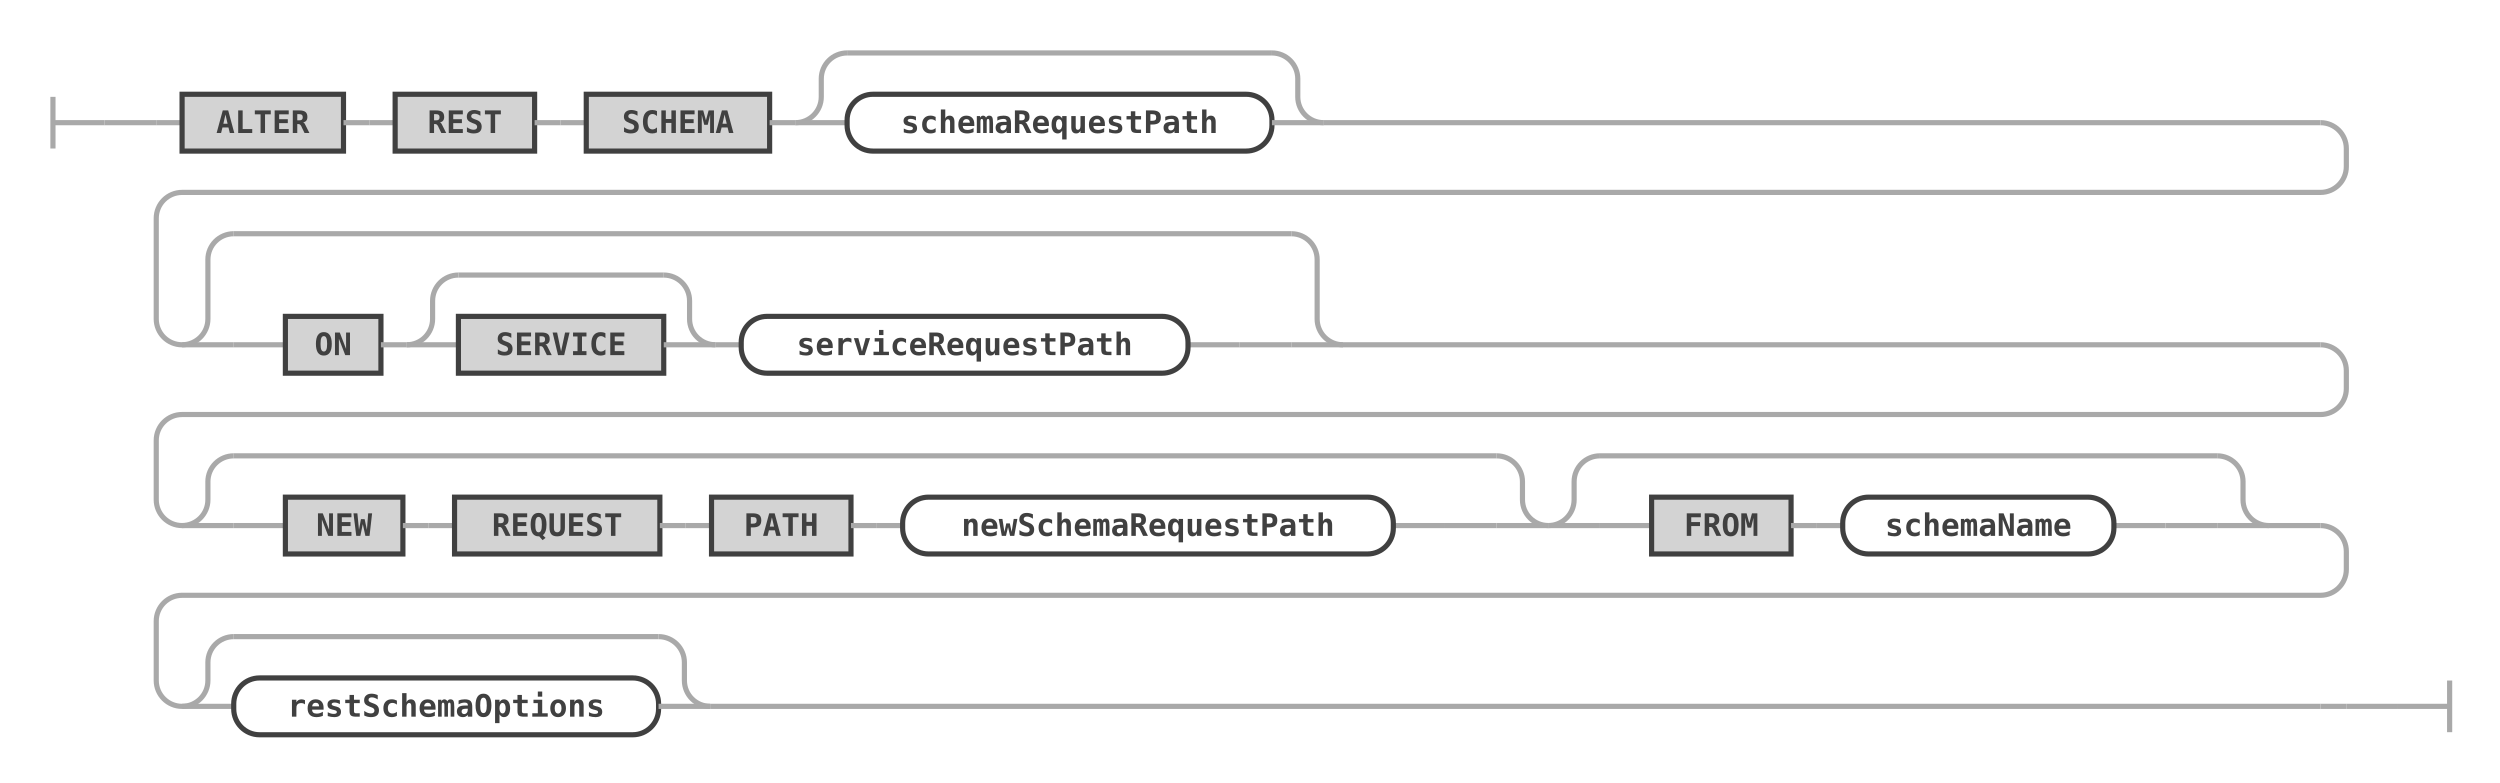
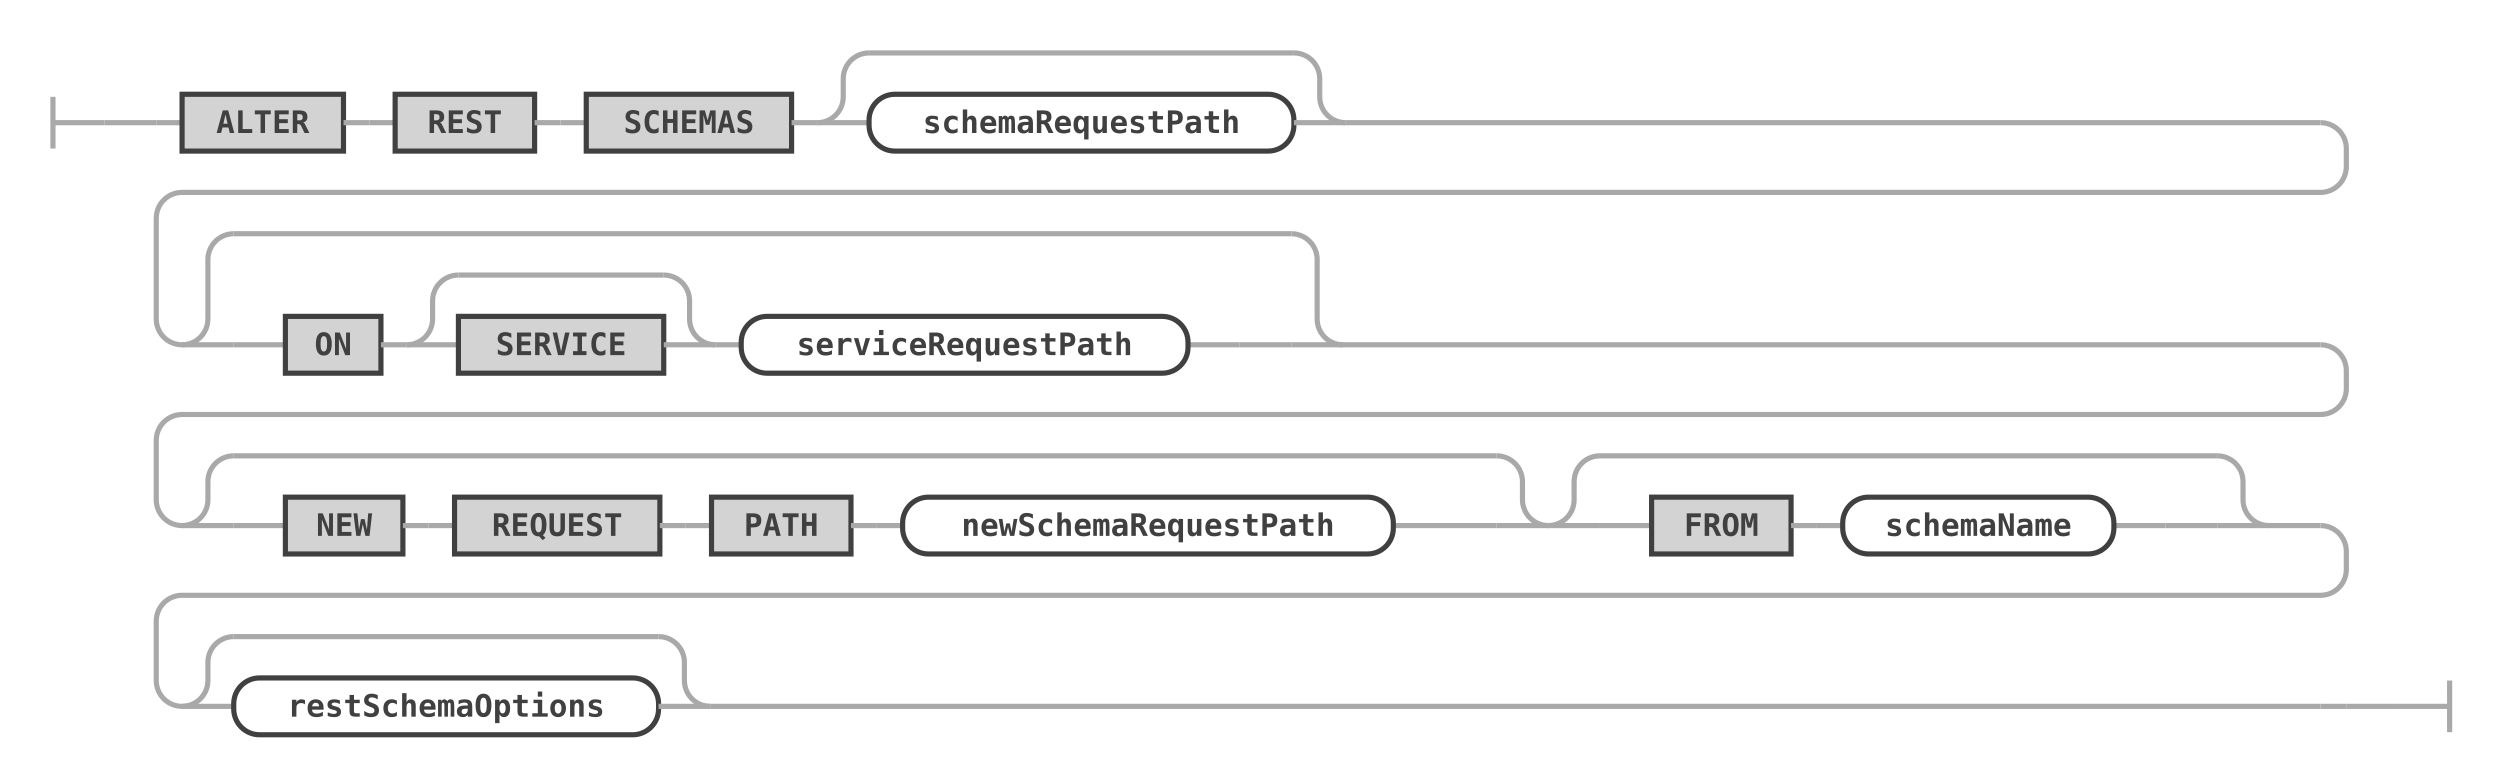
<svg xmlns="http://www.w3.org/2000/svg" class="railroad-diagram" width="968" height="303" viewBox="0 0 968 303" id="alterRestSchemaStatement">
  <g transform="translate(.5 .5)">
    <g>
      <path d="M20 37v20m0 -10h20" />
    </g>
    <g>
      <path d="M40 47h0" />
      <path d="M928 273h0" />
      <path d="M40 47h20" />
      <g>
        <path d="M60 47h0" />
        <path d="M60 47h10" />
        <g>
          <path d="M70 47h0" />
-           <path d="M512 47h386" />
+           <path d="M520.5 47h377.5" />
          <g class="terminal ">
            <path d="M70 47h0" />
            <path d="M132.5 47h0" />
            <rect x="70" y="36" width="62.5" height="22" />
            <text x="101.25" y="51">ALTER</text>
          </g>
          <path d="M132.5 47h10" />
          <path d="M142.5 47h10" />
          <g class="terminal ">
            <path d="M152.5 47h0" />
            <path d="M206.5 47h0" />
            <rect x="152.5" y="36" width="54" height="22" />
            <text x="179.5" y="51">REST</text>
          </g>
          <path d="M206.5 47h10" />
          <path d="M216.5 47h10" />
          <g class="terminal ">
            <path d="M226.5 47h0" />
-             <path d="M297.5 47h0" />
-             <rect x="226.5" y="36" width="71" height="22" />
-             <text x="262" y="51">SCHEMA</text>
-           </g>
-           <path d="M297.5 47h10" />
-           <g>
-             <path d="M307.5 47h0" />
-             <path d="M512 47h0" />
-             <path d="M307.5 47a10 10 0 0 0 10 -10v-7a10 10 0 0 1 10 -10" />
-             <g>
-               <path d="M327.5 20h164.5" />
-             </g>
-             <path d="M492 20a10 10 0 0 1 10 10v7a10 10 0 0 0 10 10" />
-             <path d="M307.5 47h20" />
+             <path d="M306 47h0" />
+             <rect x="226.5" y="36" width="79.5" height="22" />
+             <text x="266.25" y="51">SCHEMAS</text>
+           </g>
+           <path d="M306 47h10" />
+           <g>
+             <path d="M316 47h0" />
+             <path d="M520.5 47h0" />
+             <path d="M316 47a10 10 0 0 0 10 -10v-7a10 10 0 0 1 10 -10" />
+             <g>
+               <path d="M336 20h164.5" />
+             </g>
+             <path d="M500.5 20a10 10 0 0 1 10 10v7a10 10 0 0 0 10 10" />
+             <path d="M316 47h20" />
            <g class="non-terminal ">
-               <path d="M327.5 47h0" />
-               <path d="M492 47h0" />
-               <rect x="327.5" y="36" width="164.5" height="22" rx="10" ry="10" />
-               <text x="409.75" y="51">schemaRequestPath</text>
-             </g>
-             <path d="M492 47h20" />
+               <path d="M336 47h0" />
+               <path d="M500.5 47h0" />
+               <rect x="336" y="36" width="164.5" height="22" rx="10" ry="10" />
+               <text x="418.25" y="51">schemaRequestPath</text>
+             </g>
+             <path d="M500.5 47h20" />
          </g>
        </g>
        <path d="M898 47a10 10 0 0 1 10 10v7a10 10 0 0 1 -10 10h-828a10 10 0 0 0 -10 10v39a10 10 0 0 0 10 10" />
        <g>
          <path d="M70 133h0" />
          <path d="M519.5 133h378.5" />
          <g>
            <path d="M70 133h0" />
            <path d="M519.5 133h0" />
            <path d="M70 133a10 10 0 0 0 10 -10v-23a10 10 0 0 1 10 -10" />
            <g>
              <path d="M90 90h409.5" />
            </g>
            <path d="M499.5 90a10 10 0 0 1 10 10v23a10 10 0 0 0 10 10" />
            <path d="M70 133h20" />
            <g>
              <path d="M90 133h0" />
              <path d="M499.5 133h0" />
              <path d="M90 133h20" />
              <g>
                <path d="M110 133h0" />
                <g>
                  <path d="M110 133h0" />
                  <path d="M459.5 133h20" />
                  <g class="terminal ">
                    <path d="M110 133h0" />
                    <path d="M147 133h0" />
                    <rect x="110" y="122" width="37" height="22" />
                    <text x="128.5" y="137">ON</text>
                  </g>
                  <path d="M147 133h10" />
                  <g>
                    <path d="M157 133h0" />
                    <path d="M276.5 133h0" />
                    <path d="M157 133a10 10 0 0 0 10 -10v-7a10 10 0 0 1 10 -10" />
                    <g>
                      <path d="M177 106h79.5" />
                    </g>
                    <path d="M256.5 106a10 10 0 0 1 10 10v7a10 10 0 0 0 10 10" />
                    <path d="M157 133h20" />
                    <g class="terminal ">
                      <path d="M177 133h0" />
                      <path d="M256.5 133h0" />
                      <rect x="177" y="122" width="79.5" height="22" />
                      <text x="216.75" y="137">SERVICE</text>
                    </g>
                    <path d="M256.5 133h20" />
                  </g>
                  <path d="M276.5 133h10" />
                  <g class="non-terminal ">
                    <path d="M286.5 133h0" />
                    <path d="M459.5 133h0" />
                    <rect x="286.5" y="122" width="173" height="22" rx="10" ry="10" />
                    <text x="373" y="137">serviceRequestPath</text>
                  </g>
                </g>
                <path d="M479.5 133h0" />
              </g>
              <path d="M479.5 133h20" />
            </g>
            <path d="M499.5 133h20" />
          </g>
        </g>
        <path d="M898 133a10 10 0 0 1 10 10v7a10 10 0 0 1 -10 10h-828a10 10 0 0 0 -10 10v23a10 10 0 0 0 10 10" />
        <g>
          <path d="M70 203h0" />
          <path d="M878 203h20" />
          <g>
            <path d="M70 203h0" />
            <path d="M599 203h0" />
            <path d="M70 203a10 10 0 0 0 10 -10v-7a10 10 0 0 1 10 -10" />
            <g>
              <path d="M90 176h489" />
            </g>
            <path d="M579 176a10 10 0 0 1 10 10v7a10 10 0 0 0 10 10" />
            <path d="M70 203h20" />
            <g>
              <path d="M90 203h0" />
              <path d="M579 203h0" />
              <path d="M90 203h20" />
              <g>
                <path d="M110 203h0" />
                <g>
                  <path d="M110 203h0" />
                  <path d="M539 203h20" />
                  <g class="terminal ">
                    <path d="M110 203h0" />
                    <path d="M155.5 203h0" />
                    <rect x="110" y="192" width="45.5" height="22" />
                    <text x="132.75" y="207">NEW</text>
                  </g>
                  <path d="M155.5 203h10" />
                  <path d="M165.5 203h10" />
                  <g class="terminal ">
                    <path d="M175.5 203h0" />
                    <path d="M255 203h0" />
                    <rect x="175.5" y="192" width="79.5" height="22" />
                    <text x="215.25" y="207">REQUEST</text>
                  </g>
                  <path d="M255 203h10" />
                  <path d="M265 203h10" />
                  <g class="terminal ">
                    <path d="M275 203h0" />
                    <path d="M329 203h0" />
                    <rect x="275" y="192" width="54" height="22" />
                    <text x="302" y="207">PATH</text>
                  </g>
                  <path d="M329 203h10" />
                  <path d="M339 203h10" />
                  <g class="non-terminal ">
                    <path d="M349 203h0" />
                    <path d="M539 203h0" />
                    <rect x="349" y="192" width="190" height="22" rx="10" ry="10" />
                    <text x="444" y="207">newSchemaRequestPath</text>
                  </g>
                </g>
                <path d="M559 203h0" />
              </g>
              <path d="M559 203h20" />
            </g>
            <path d="M579 203h20" />
          </g>
          <g>
            <path d="M599 203h0" />
            <path d="M878 203h0" />
            <path d="M599 203a10 10 0 0 0 10 -10v-7a10 10 0 0 1 10 -10" />
            <g>
              <path d="M619 176h239" />
            </g>
            <path d="M858 176a10 10 0 0 1 10 10v7a10 10 0 0 0 10 10" />
            <path d="M599 203h20" />
            <g>
              <path d="M619 203h0" />
              <path d="M858 203h0" />
              <path d="M619 203h20" />
              <g>
                <path d="M639 203h0" />
                <g>
                  <path d="M639 203h0" />
                  <path d="M818 203h20" />
                  <g class="terminal ">
                    <path d="M639 203h0" />
                    <path d="M693 203h0" />
                    <rect x="639" y="192" width="54" height="22" />
                    <text x="666" y="207">FROM</text>
                  </g>
                  <path d="M693 203h10" />
                  <path d="M703 203h10" />
                  <g class="non-terminal ">
                    <path d="M713 203h0" />
                    <path d="M818 203h0" />
                    <rect x="713" y="192" width="105" height="22" rx="10" ry="10" />
                    <text x="765.5" y="207">schemaName</text>
                  </g>
                </g>
                <path d="M838 203h0" />
              </g>
              <path d="M838 203h20" />
            </g>
            <path d="M858 203h20" />
          </g>
        </g>
        <path d="M898 203a10 10 0 0 1 10 10v7a10 10 0 0 1 -10 10h-828a10 10 0 0 0 -10 10v23a10 10 0 0 0 10 10" />
        <g>
          <path d="M70 273h0" />
          <path d="M274.5 273h623.5" />
          <g>
            <path d="M70 273h0" />
            <path d="M274.5 273h0" />
            <path d="M70 273a10 10 0 0 0 10 -10v-7a10 10 0 0 1 10 -10" />
            <g>
              <path d="M90 246h164.5" />
            </g>
            <path d="M254.5 246a10 10 0 0 1 10 10v7a10 10 0 0 0 10 10" />
            <path d="M70 273h20" />
            <g class="non-terminal ">
              <path d="M90 273h0" />
              <path d="M254.5 273h0" />
              <rect x="90" y="262" width="164.5" height="22" rx="10" ry="10" />
              <text x="172.25" y="277">restSchemaOptions</text>
            </g>
            <path d="M254.5 273h20" />
          </g>
        </g>
        <path d="M898 273h10" />
        <path d="M908 273h0" />
      </g>
      <path d="M908 273h20" />
    </g>
    <path d="M 928 273 h 20 m 0 -10 v 20" />
  </g>
  <defs>
    <style type="text/css">
svg.railroad-diagram path { stroke-width: 2; stroke: darkgray; fill: rgba(0, 0, 0, 0); }svg.railroad-diagram text { font: bold 12px Hack, "Source Code Pro", monospace; text-anchor: middle; fill: #404040; }svg.railroad-diagram text.comment { font: italic 10px Hack, "Source Code Pro", monospace; fill: #404040; }svg.railroad-diagram g.terminal rect { stroke-width: 2; stroke: #404040; fill: rgba(200, 200, 200, 0.8); }svg.railroad-diagram g.non-terminal rect { stroke-width: 2; stroke: #404040; fill: rgba(255, 255, 255, 1); }svg.railroad-diagram text.diagram-text { font-size: 12px Hack, "Source Code Pro", monospace; fill: red; }svg.railroad-diagram path.diagram-text { stroke-width: 1; stroke: red; fill: red; cursor: help; }
 
</style>
  </defs>
</svg>
